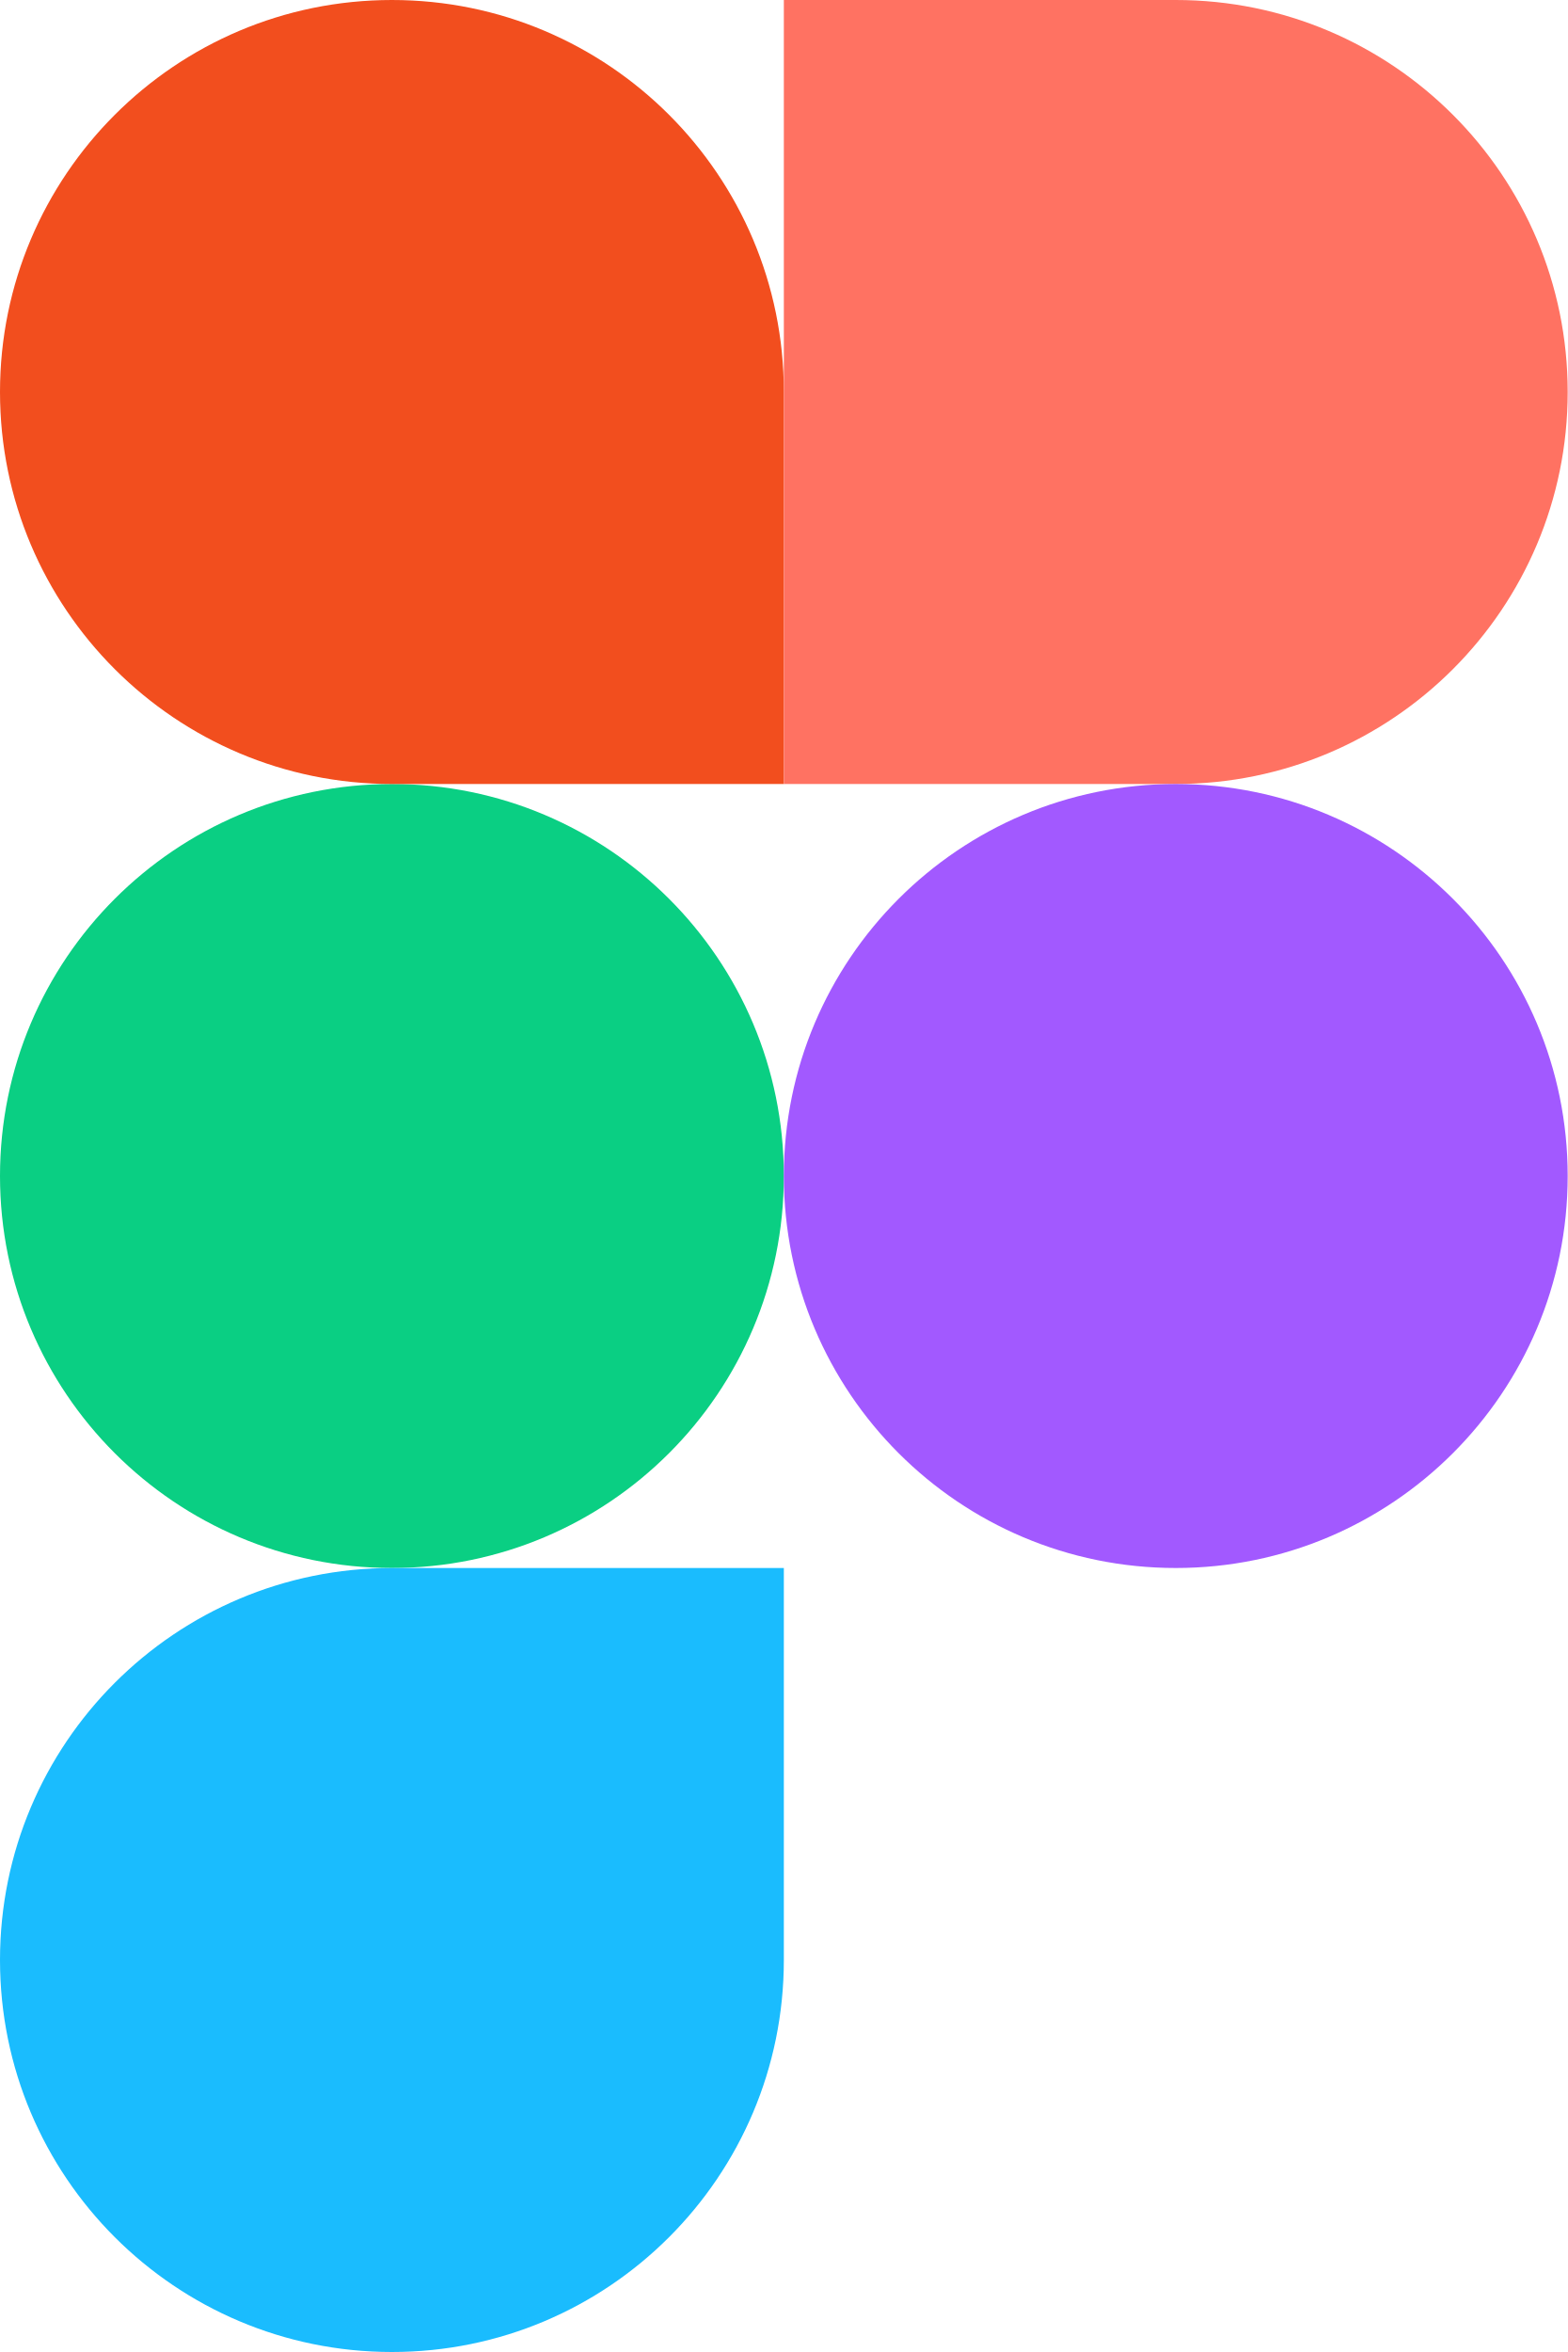
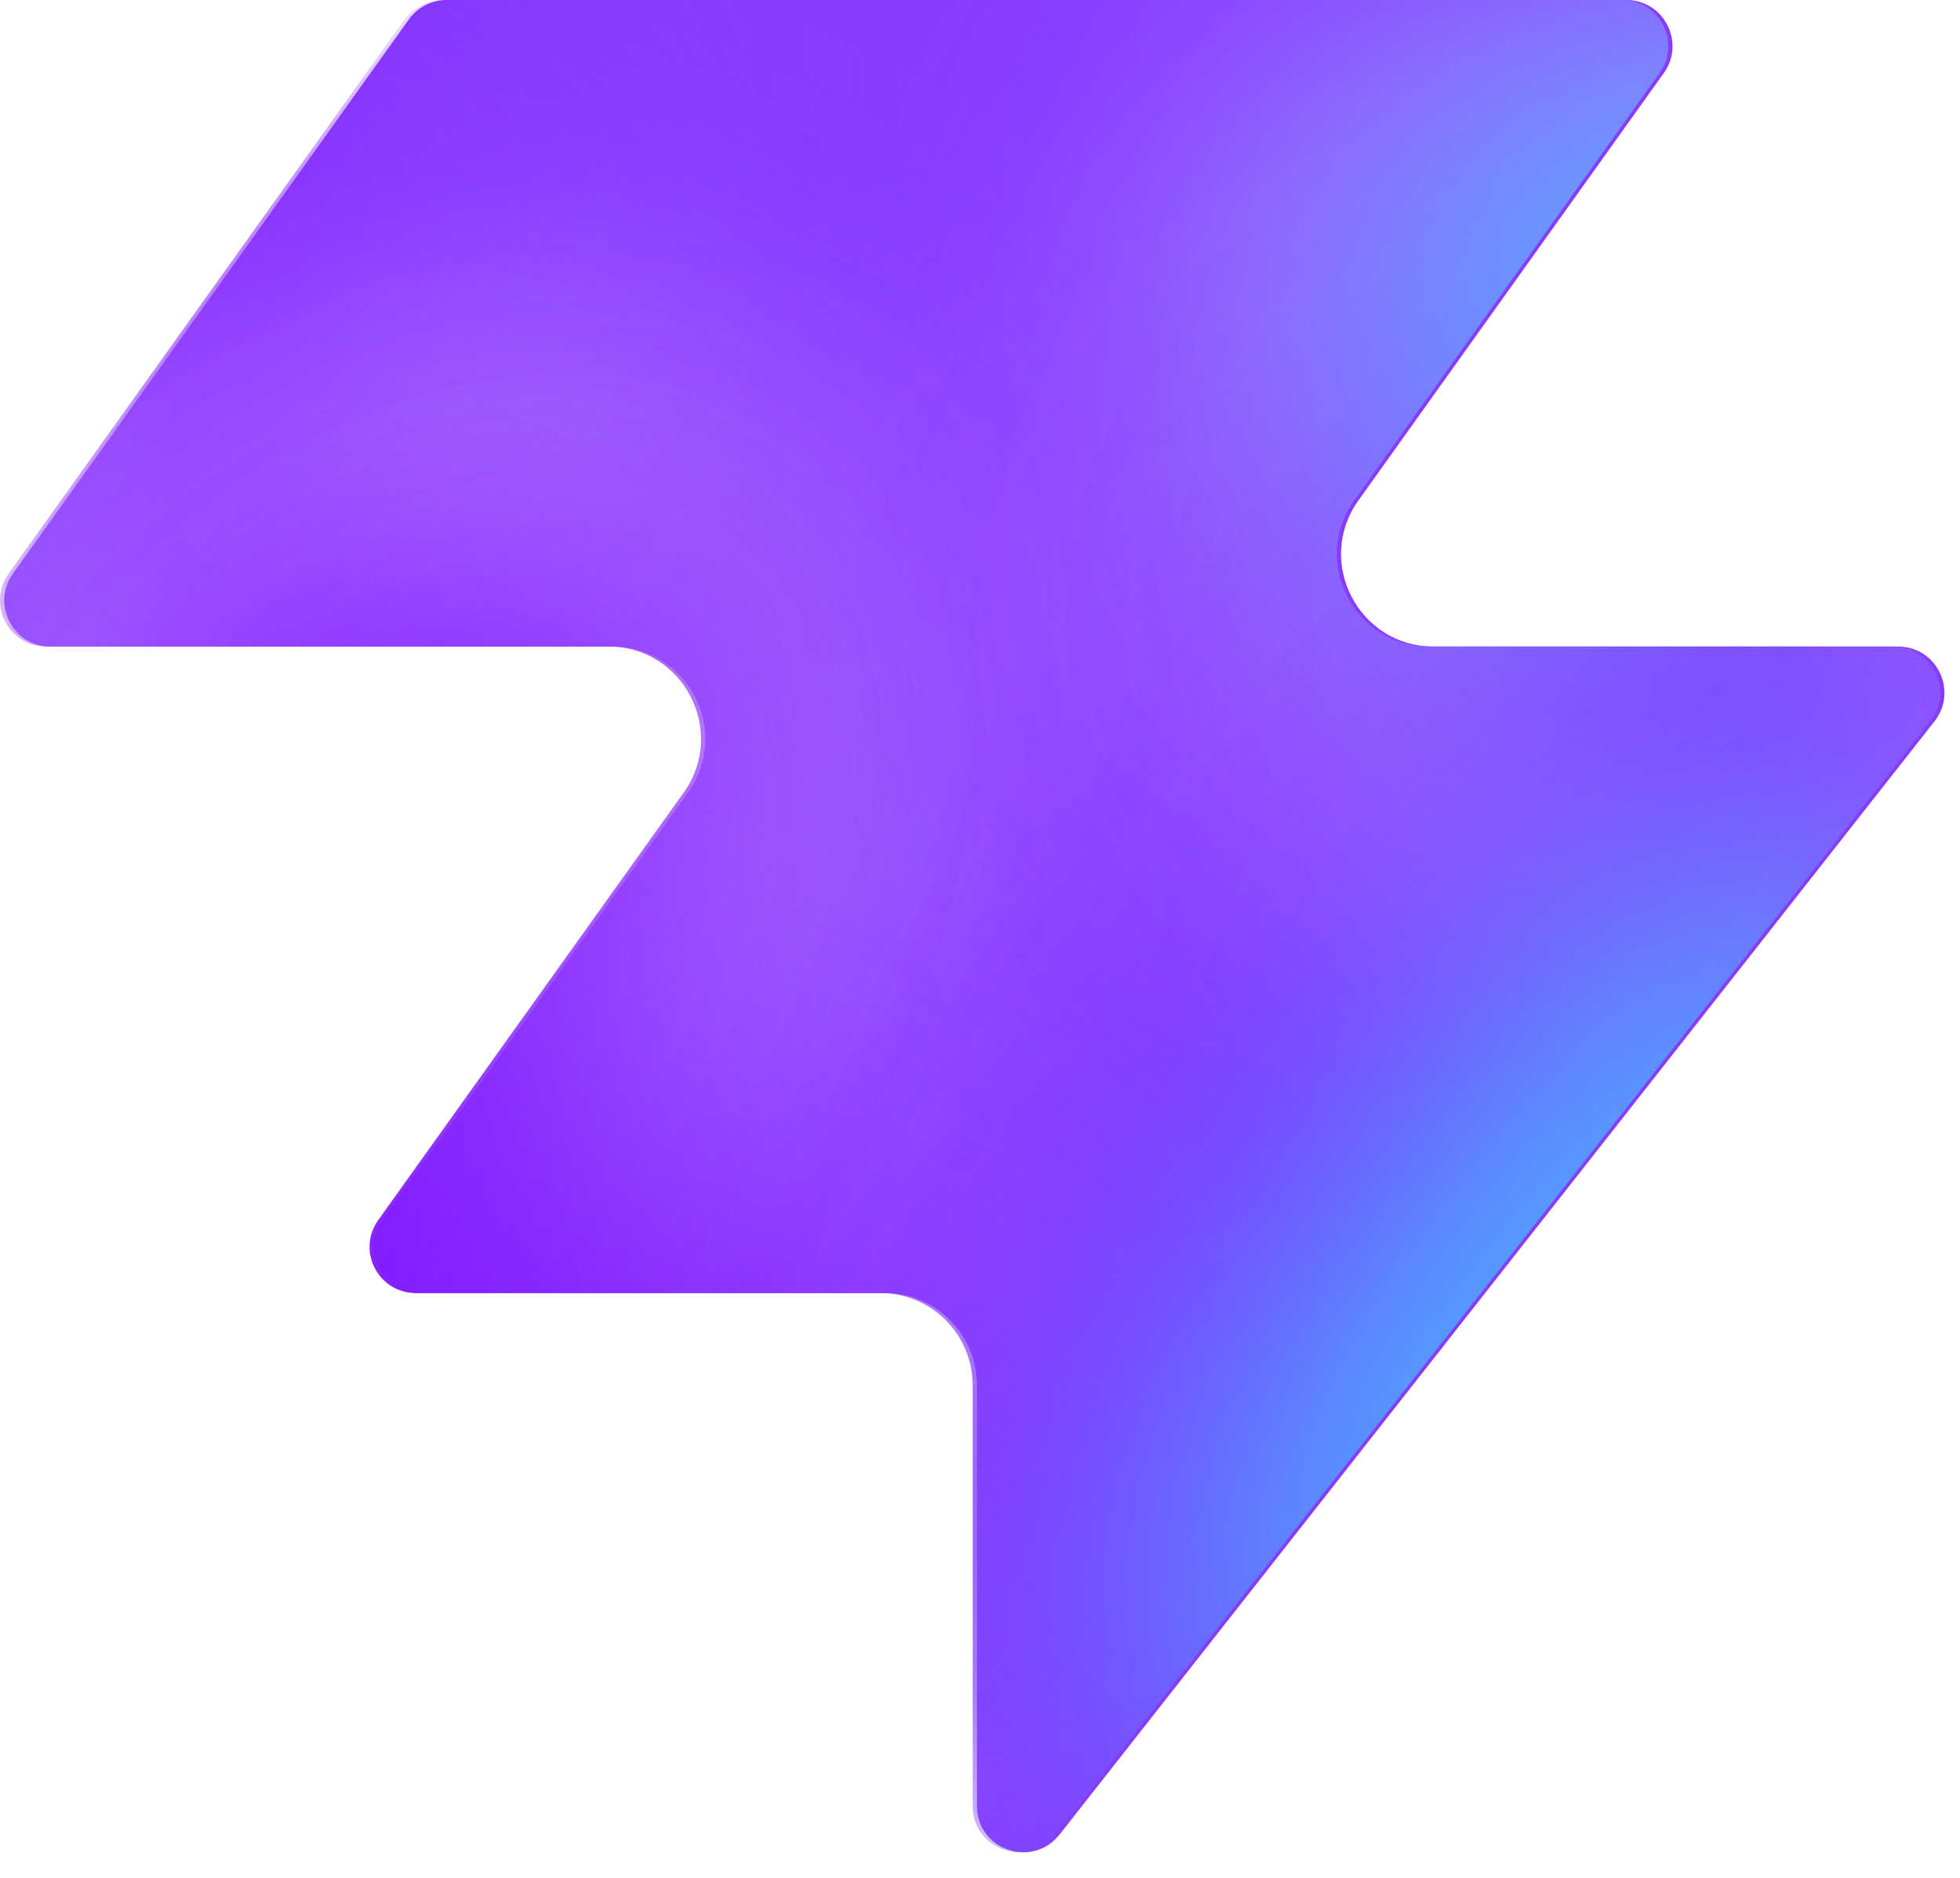
- <svg xmlns="http://www.w3.org/2000/svg" width="38" height="57" viewBox="0 0 38 57" fill="none">
-   <path d="M19 28.5C19 33.747 14.747 38 9.5 38C4.253 38 0 33.747 0 28.5C0 23.253 4.253 19 9.5 19C14.747 19 19 23.253 19 28.5Z" fill="#0ACF83" />
-   <path d="M0 47.5C0 52.747 4.253 57 9.5 57C14.747 57 19 52.747 19 47.5V38H9.5C4.253 38 0 42.253 0 47.5Z" fill="#1ABCFE" />
-   <path d="M19 9.5C19 4.253 14.747 0 9.5 0C4.253 0 0 4.253 0 9.5C0 14.747 4.253 19 9.5 19H19V9.5Z" fill="#F24E1E" />
-   <path d="M19 19H28.5C33.747 19 38 14.747 38 9.5C38 4.253 33.747 0 28.5 0H19V19Z" fill="#FF7262" />
-   <path d="M38 28.5C38 33.747 33.747 38 28.5 38C23.253 38 19 33.747 19 28.5C19 23.253 23.253 19 28.5 19C33.747 19 38 23.253 38 28.5Z" fill="#A259FF" />
+ <svg xmlns="http://www.w3.org/2000/svg" width="48" height="46" fill="none" viewBox="0 0 48 46">
+   <path fill="#863bff" d="M25.946 44.938c-.664.845-2.021.375-2.021-.698V33.937a2.26 2.26 0 0 0-2.262-2.262H10.287c-.92 0-1.456-1.04-.92-1.788l7.48-10.471c1.07-1.497 0-3.578-1.842-3.578H1.237c-.92 0-1.456-1.04-.92-1.788L10.013.474c.214-.297.556-.474.92-.474h28.894c.92 0 1.456 1.04.92 1.788l-7.48 10.471c-1.07 1.498 0 3.579 1.842 3.579h11.377c.943 0 1.473 1.088.89 1.83L25.947 44.94z" style="fill:#863bff;fill:color(display-p3 .525 .23 1);fill-opacity:1" />
+   <mask id="a" width="48" height="46" x="0" y="0" maskUnits="userSpaceOnUse" style="mask-type:alpha">
+     <path fill="#000" d="M25.842 44.938c-.664.844-2.021.375-2.021-.698V33.937a2.26 2.26 0 0 0-2.262-2.262H10.183c-.92 0-1.456-1.04-.92-1.788l7.48-10.471c1.07-1.498 0-3.579-1.842-3.579H1.133c-.92 0-1.456-1.04-.92-1.787L9.91.473c.214-.297.556-.474.92-.474h28.894c.92 0 1.456 1.04.92 1.788l-7.48 10.471c-1.07 1.498 0 3.578 1.842 3.578h11.377c.943 0 1.473 1.088.89 1.832L25.843 44.94z" style="fill:#000;fill-opacity:1" />
+   </mask>
+   <g mask="url(#a)">
+     <g filter="url(#b)">
+       <ellipse cx="5.508" cy="14.704" fill="#ede6ff" rx="5.508" ry="14.704" style="fill:#ede6ff;fill:color(display-p3 .927 .903 1);fill-opacity:1" transform="matrix(.00324 1 1 -.00324 -4.47 31.516)" />
+     </g>
+     <g filter="url(#c)">
+       <ellipse cx="10.399" cy="29.851" fill="#ede6ff" rx="10.399" ry="29.851" style="fill:#ede6ff;fill:color(display-p3 .927 .903 1);fill-opacity:1" transform="matrix(.00324 1 1 -.00324 -39.328 7.883)" />
+     </g>
+     <g filter="url(#d)">
+       <ellipse cx="5.508" cy="30.487" fill="#7e14ff" rx="5.508" ry="30.487" style="fill:#7e14ff;fill:color(display-p3 .492 .077 1);fill-opacity:1" transform="rotate(89.814 -25.913 -14.639)scale(1 -1)" />
+     </g>
+     <g filter="url(#e)">
+       <ellipse cx="5.508" cy="30.599" fill="#7e14ff" rx="5.508" ry="30.599" style="fill:#7e14ff;fill:color(display-p3 .492 .077 1);fill-opacity:1" transform="rotate(89.814 -32.644 -3.334)scale(1 -1)" />
+     </g>
+     <g filter="url(#f)">
+       <ellipse cx="5.508" cy="30.599" fill="#7e14ff" rx="5.508" ry="30.599" style="fill:#7e14ff;fill:color(display-p3 .492 .077 1);fill-opacity:1" transform="matrix(.00324 1 1 -.00324 -34.34 30.47)" />
+     </g>
+     <g filter="url(#g)">
+       <ellipse cx="14.072" cy="22.078" fill="#ede6ff" rx="14.072" ry="22.078" style="fill:#ede6ff;fill:color(display-p3 .927 .903 1);fill-opacity:1" transform="rotate(93.35 24.506 48.493)scale(-1 1)" />
+     </g>
+     <g filter="url(#h)">
+       <ellipse cx="3.47" cy="21.501" fill="#7e14ff" rx="3.47" ry="21.501" style="fill:#7e14ff;fill:color(display-p3 .492 .077 1);fill-opacity:1" transform="rotate(89.009 28.708 47.59)scale(-1 1)" />
+     </g>
+     <g filter="url(#i)">
+       <ellipse cx="3.47" cy="21.501" fill="#7e14ff" rx="3.47" ry="21.501" style="fill:#7e14ff;fill:color(display-p3 .492 .077 1);fill-opacity:1" transform="rotate(89.009 28.708 47.59)scale(-1 1)" />
+     </g>
+     <g filter="url(#j)">
+       <ellipse cx=".387" cy="8.972" fill="#7e14ff" rx="4.407" ry="29.108" style="fill:#7e14ff;fill:color(display-p3 .492 .077 1);fill-opacity:1" transform="rotate(39.51 .387 8.972)" />
+     </g>
+     <g filter="url(#k)">
+       <ellipse cx="47.523" cy="-6.092" fill="#7e14ff" rx="4.407" ry="29.108" style="fill:#7e14ff;fill:color(display-p3 .492 .077 1);fill-opacity:1" transform="rotate(37.892 47.523 -6.092)" />
+     </g>
+     <g filter="url(#l)">
+       <ellipse cx="41.412" cy="6.333" fill="#47bfff" rx="5.971" ry="9.665" style="fill:#47bfff;fill:color(display-p3 .28 .748 1);fill-opacity:1" transform="rotate(37.892 41.412 6.333)" />
+     </g>
+     <g filter="url(#m)">
+       <ellipse cx="-1.879" cy="38.332" fill="#7e14ff" rx="4.407" ry="29.108" style="fill:#7e14ff;fill:color(display-p3 .492 .077 1);fill-opacity:1" transform="rotate(37.892 -1.88 38.332)" />
+     </g>
+     <g filter="url(#n)">
+       <ellipse cx="-1.879" cy="38.332" fill="#7e14ff" rx="4.407" ry="29.108" style="fill:#7e14ff;fill:color(display-p3 .492 .077 1);fill-opacity:1" transform="rotate(37.892 -1.88 38.332)" />
+     </g>
+     <g filter="url(#o)">
+       <ellipse cx="35.651" cy="29.907" fill="#7e14ff" rx="4.407" ry="29.108" style="fill:#7e14ff;fill:color(display-p3 .492 .077 1);fill-opacity:1" transform="rotate(37.892 35.651 29.907)" />
+     </g>
+     <g filter="url(#p)">
+       <ellipse cx="38.418" cy="32.4" fill="#47bfff" rx="5.971" ry="15.297" style="fill:#47bfff;fill:color(display-p3 .28 .748 1);fill-opacity:1" transform="rotate(37.892 38.418 32.4)" />
+     </g>
+   </g>
+   <defs>
+     <filter id="b" width="60.045" height="41.654" x="-19.77" y="16.149" color-interpolation-filters="sRGB" filterUnits="userSpaceOnUse">
+       <feFlood flood-opacity="0" result="BackgroundImageFix" />
+       <feBlend in="SourceGraphic" in2="BackgroundImageFix" result="shape" />
+       <feGaussianBlur result="effect1_foregroundBlur_2002_17158" stdDeviation="7.659" />
+     </filter>
+     <filter id="c" width="90.34" height="51.437" x="-54.613" y="-7.533" color-interpolation-filters="sRGB" filterUnits="userSpaceOnUse">
+       <feFlood flood-opacity="0" result="BackgroundImageFix" />
+       <feBlend in="SourceGraphic" in2="BackgroundImageFix" result="shape" />
+       <feGaussianBlur result="effect1_foregroundBlur_2002_17158" stdDeviation="7.659" />
+     </filter>
+     <filter id="d" width="79.355" height="29.4" x="-49.64" y="2.03" color-interpolation-filters="sRGB" filterUnits="userSpaceOnUse">
+       <feFlood flood-opacity="0" result="BackgroundImageFix" />
+       <feBlend in="SourceGraphic" in2="BackgroundImageFix" result="shape" />
+       <feGaussianBlur result="effect1_foregroundBlur_2002_17158" stdDeviation="4.596" />
+     </filter>
+     <filter id="e" width="79.579" height="29.4" x="-45.045" y="20.029" color-interpolation-filters="sRGB" filterUnits="userSpaceOnUse">
+       <feFlood flood-opacity="0" result="BackgroundImageFix" />
+       <feBlend in="SourceGraphic" in2="BackgroundImageFix" result="shape" />
+       <feGaussianBlur result="effect1_foregroundBlur_2002_17158" stdDeviation="4.596" />
+     </filter>
+     <filter id="f" width="79.579" height="29.4" x="-43.513" y="21.178" color-interpolation-filters="sRGB" filterUnits="userSpaceOnUse">
+       <feFlood flood-opacity="0" result="BackgroundImageFix" />
+       <feBlend in="SourceGraphic" in2="BackgroundImageFix" result="shape" />
+       <feGaussianBlur result="effect1_foregroundBlur_2002_17158" stdDeviation="4.596" />
+     </filter>
+     <filter id="g" width="74.749" height="58.852" x="15.756" y="-17.901" color-interpolation-filters="sRGB" filterUnits="userSpaceOnUse">
+       <feFlood flood-opacity="0" result="BackgroundImageFix" />
+       <feBlend in="SourceGraphic" in2="BackgroundImageFix" result="shape" />
+       <feGaussianBlur result="effect1_foregroundBlur_2002_17158" stdDeviation="7.659" />
+     </filter>
+     <filter id="h" width="61.377" height="25.362" x="23.548" y="2.284" color-interpolation-filters="sRGB" filterUnits="userSpaceOnUse">
+       <feFlood flood-opacity="0" result="BackgroundImageFix" />
+       <feBlend in="SourceGraphic" in2="BackgroundImageFix" result="shape" />
+       <feGaussianBlur result="effect1_foregroundBlur_2002_17158" stdDeviation="4.596" />
+     </filter>
+     <filter id="i" width="61.377" height="25.362" x="23.548" y="2.284" color-interpolation-filters="sRGB" filterUnits="userSpaceOnUse">
+       <feFlood flood-opacity="0" result="BackgroundImageFix" />
+       <feBlend in="SourceGraphic" in2="BackgroundImageFix" result="shape" />
+       <feGaussianBlur result="effect1_foregroundBlur_2002_17158" stdDeviation="4.596" />
+     </filter>
+     <filter id="j" width="56.045" height="63.649" x="-27.636" y="-22.853" color-interpolation-filters="sRGB" filterUnits="userSpaceOnUse">
+       <feFlood flood-opacity="0" result="BackgroundImageFix" />
+       <feBlend in="SourceGraphic" in2="BackgroundImageFix" result="shape" />
+       <feGaussianBlur result="effect1_foregroundBlur_2002_17158" stdDeviation="4.596" />
+     </filter>
+     <filter id="k" width="54.814" height="64.646" x="20.116" y="-38.415" color-interpolation-filters="sRGB" filterUnits="userSpaceOnUse">
+       <feFlood flood-opacity="0" result="BackgroundImageFix" />
+       <feBlend in="SourceGraphic" in2="BackgroundImageFix" result="shape" />
+       <feGaussianBlur result="effect1_foregroundBlur_2002_17158" stdDeviation="4.596" />
+     </filter>
+     <filter id="l" width="33.541" height="35.313" x="24.641" y="-11.323" color-interpolation-filters="sRGB" filterUnits="userSpaceOnUse">
+       <feFlood flood-opacity="0" result="BackgroundImageFix" />
+       <feBlend in="SourceGraphic" in2="BackgroundImageFix" result="shape" />
+       <feGaussianBlur result="effect1_foregroundBlur_2002_17158" stdDeviation="4.596" />
+     </filter>
+     <filter id="m" width="54.814" height="64.646" x="-29.286" y="6.009" color-interpolation-filters="sRGB" filterUnits="userSpaceOnUse">
+       <feFlood flood-opacity="0" result="BackgroundImageFix" />
+       <feBlend in="SourceGraphic" in2="BackgroundImageFix" result="shape" />
+       <feGaussianBlur result="effect1_foregroundBlur_2002_17158" stdDeviation="4.596" />
+     </filter>
+     <filter id="n" width="54.814" height="64.646" x="-29.286" y="6.009" color-interpolation-filters="sRGB" filterUnits="userSpaceOnUse">
+       <feFlood flood-opacity="0" result="BackgroundImageFix" />
+       <feBlend in="SourceGraphic" in2="BackgroundImageFix" result="shape" />
+       <feGaussianBlur result="effect1_foregroundBlur_2002_17158" stdDeviation="4.596" />
+     </filter>
+     <filter id="o" width="54.814" height="64.646" x="8.244" y="-2.416" color-interpolation-filters="sRGB" filterUnits="userSpaceOnUse">
+       <feFlood flood-opacity="0" result="BackgroundImageFix" />
+       <feBlend in="SourceGraphic" in2="BackgroundImageFix" result="shape" />
+       <feGaussianBlur result="effect1_foregroundBlur_2002_17158" stdDeviation="4.596" />
+     </filter>
+     <filter id="p" width="39.409" height="43.623" x="18.713" y="10.588" color-interpolation-filters="sRGB" filterUnits="userSpaceOnUse">
+       <feFlood flood-opacity="0" result="BackgroundImageFix" />
+       <feBlend in="SourceGraphic" in2="BackgroundImageFix" result="shape" />
+       <feGaussianBlur result="effect1_foregroundBlur_2002_17158" stdDeviation="4.596" />
+     </filter>
+   </defs>
</svg>
